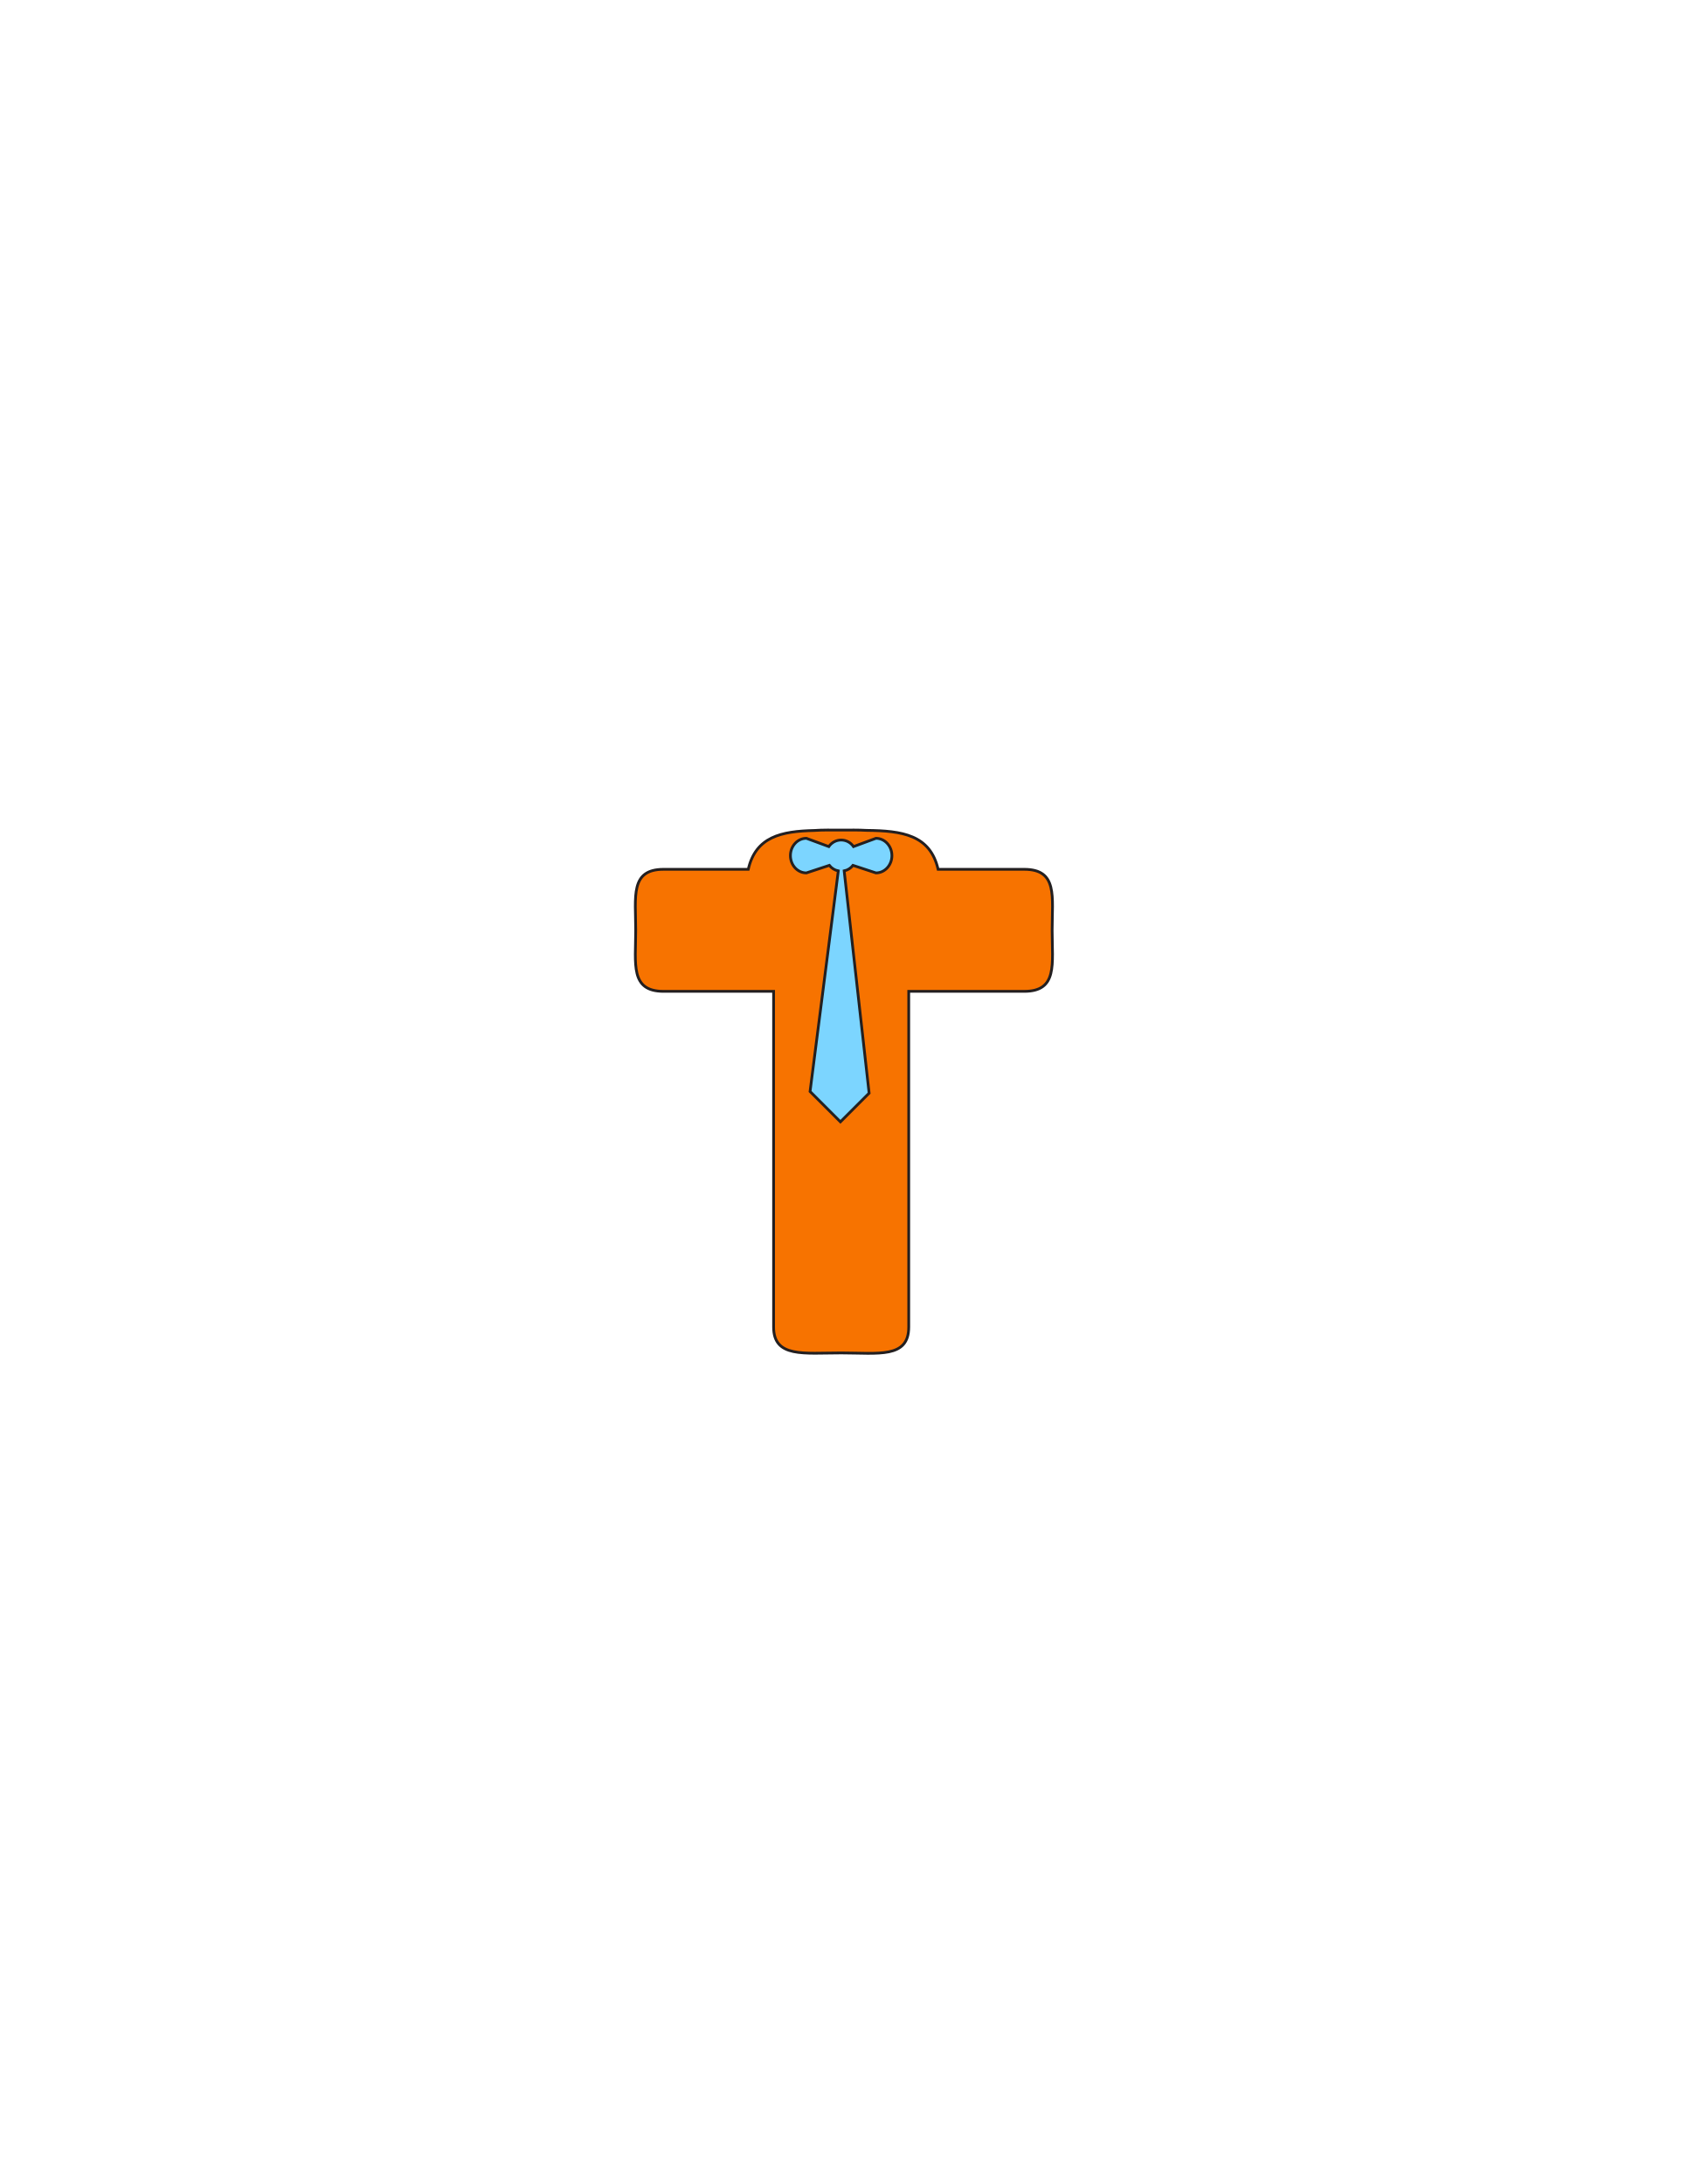
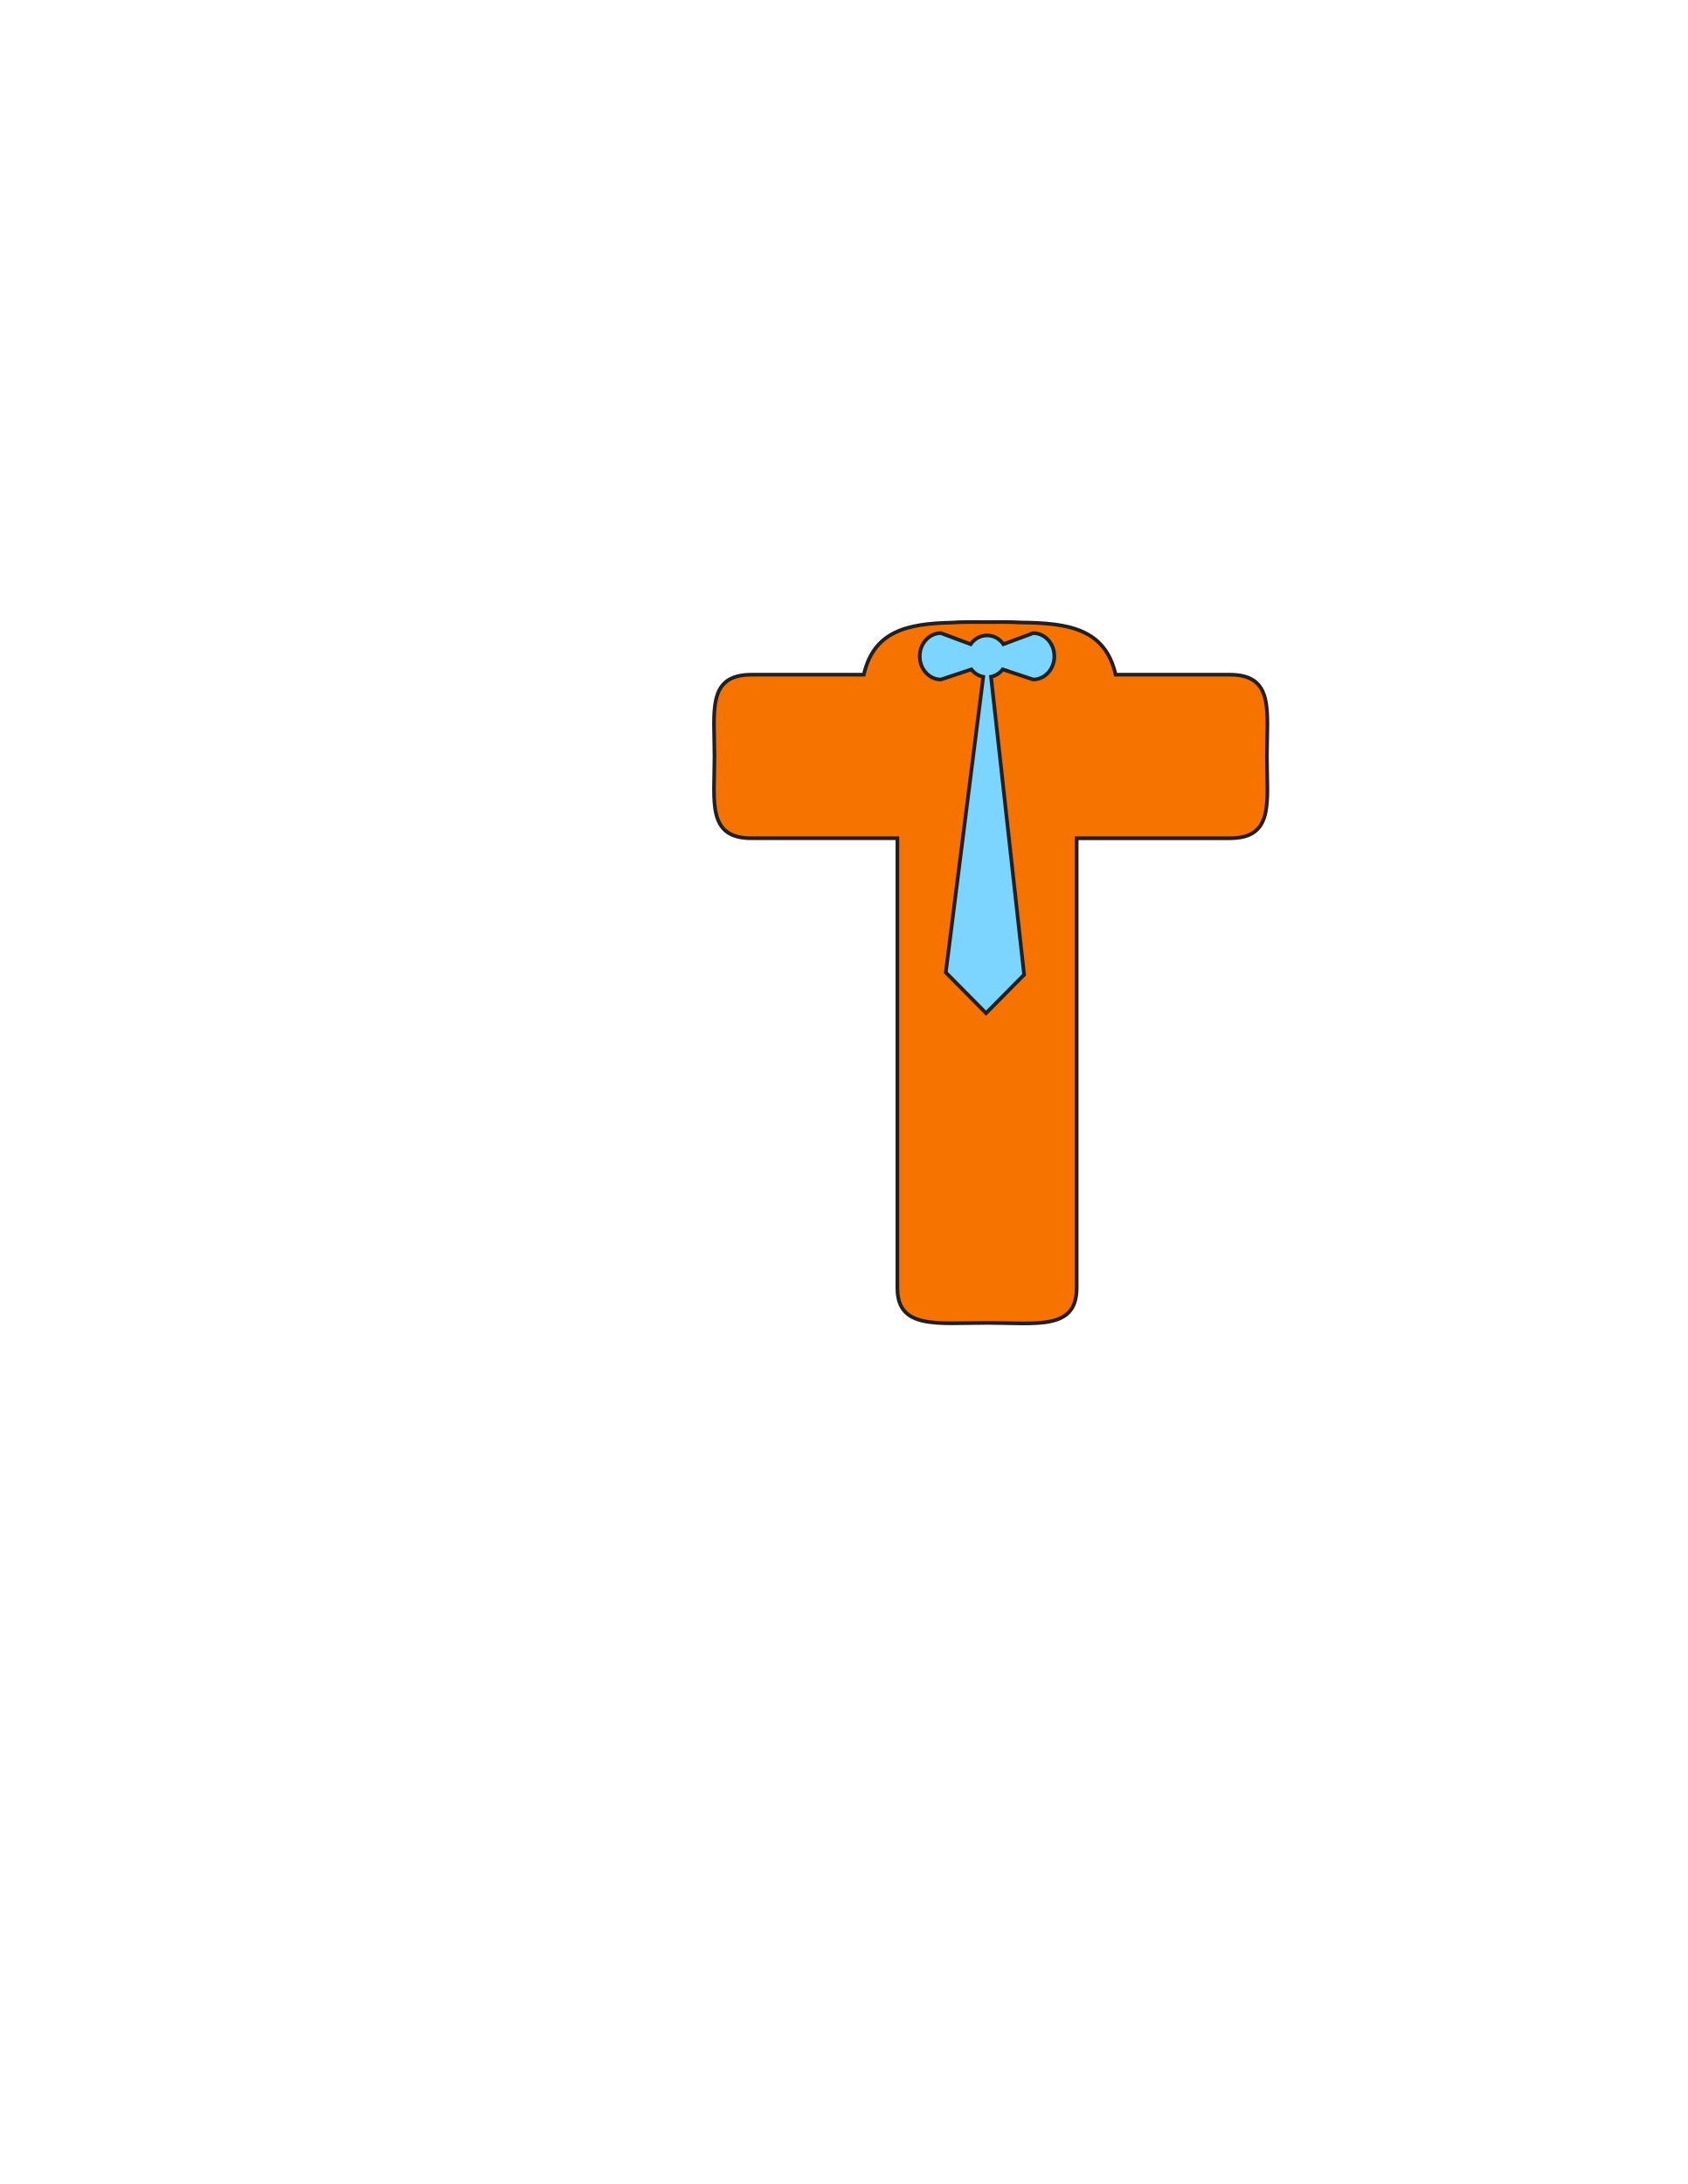
<svg xmlns="http://www.w3.org/2000/svg" version="1.1" id="Layer_1" x="0px" y="0px" width="612px" height="792px" viewBox="0 0 612 792" enable-background="new 0 0 612 792" xml:space="preserve">
-   <rect id="body_frame" x="230.5" y="300.5" fill-opacity="0" fill="#BBBCBE" width="151" height="191" />
-   <path id="PRIMARY_2_" fill="#F77300" stroke="#231F20" stroke-miterlimit="10" d="M371.375,315.25h-12h-19.224  c-2.888-12.507-13.007-13.99-25.958-14.125c-2.839-0.173-5.94-0.11-9.194-0.11c-3.454,0-6.739-0.072-9.719,0.144  c-11.989,0.284-21.227,2.233-23.965,14.091h-18.69h-12c-12.219,0-10.125,9.906-10.125,22.125s-2.094,22.125,10.125,22.125h12H280.5  v121.706c0,11.231,10.964,9.42,24.499,9.42c13.536,0,24.501,2.061,24.501-9.42V359.5h29.875h12c12.22,0,10.125-9.906,10.125-22.125  S383.595,315.25,371.375,315.25z" />
-   <path id="SECONDARY_9_" fill="#7CD5FF" stroke="#231F20" stroke-miterlimit="10" d="M317.614,304l-8.137,3.001  c-0.997-1.437-2.628-2.377-4.477-2.377s-3.479,0.94-4.478,2.377L292.388,304c-3.195,0-5.786,2.811-5.786,6.277  s2.591,6.277,5.786,6.277l8.325-2.741c0.801,1.024,1.943,1.75,3.248,2.007l-10.237,79.993l11.01,11.01l10.401-10.401l-9.044-80.61  c1.284-0.267,2.407-0.987,3.197-1.999l8.326,2.741c3.195,0,5.785-2.811,5.785-6.277S320.81,304,317.614,304z" />
+   <rect id="body_frame" x="259.066" y="224.9" fill-opacity="0" fill="#BBBCBE" width="200.305" height="256" />
+   <path id="PRIMARY_2_" fill="#F77300" stroke="#231F20" stroke-width="1.333" stroke-miterlimit="10" d="M445.94,244.67h-15.919  h-25.5c-3.831-16.763-17.254-18.751-34.434-18.933c-3.767-0.231-7.881-0.148-12.197-0.148c-4.582,0-8.939-0.097-12.893,0.193  c-15.903,0.381-28.156,2.994-31.79,18.887h-24.792h-15.918c-16.208,0-13.431,13.277-13.431,29.654s-2.778,29.655,13.431,29.655  h15.918h36.977v163.124c0,15.055,14.544,12.627,32.498,12.627c17.956,0,32.501,2.76,32.501-12.627V303.979h39.63h15.919  c16.21,0,13.431-13.277,13.431-29.655S462.15,244.67,445.94,244.67z" />
+   <path id="SECONDARY_9_" fill="#7CD5FF" stroke="#231F20" stroke-width="1.333" stroke-miterlimit="10" d="M374.625,229.592  l-10.793,4.022c-1.323-1.926-3.486-3.186-5.939-3.186c-2.451,0-4.615,1.26-5.939,3.186l-10.791-4.022  c-4.238,0-7.676,3.767-7.676,8.414c0,4.646,3.438,8.414,7.676,8.414l11.043-3.673c1.063,1.373,2.578,2.345,4.31,2.69  l-13.581,107.217l14.604,14.757l13.798-13.942L359.34,245.424c1.703-0.358,3.192-1.323,4.241-2.678l11.044,3.673  c4.239,0,7.675-3.767,7.675-8.414C382.3,233.358,378.864,229.592,374.625,229.592z" />
</svg>
